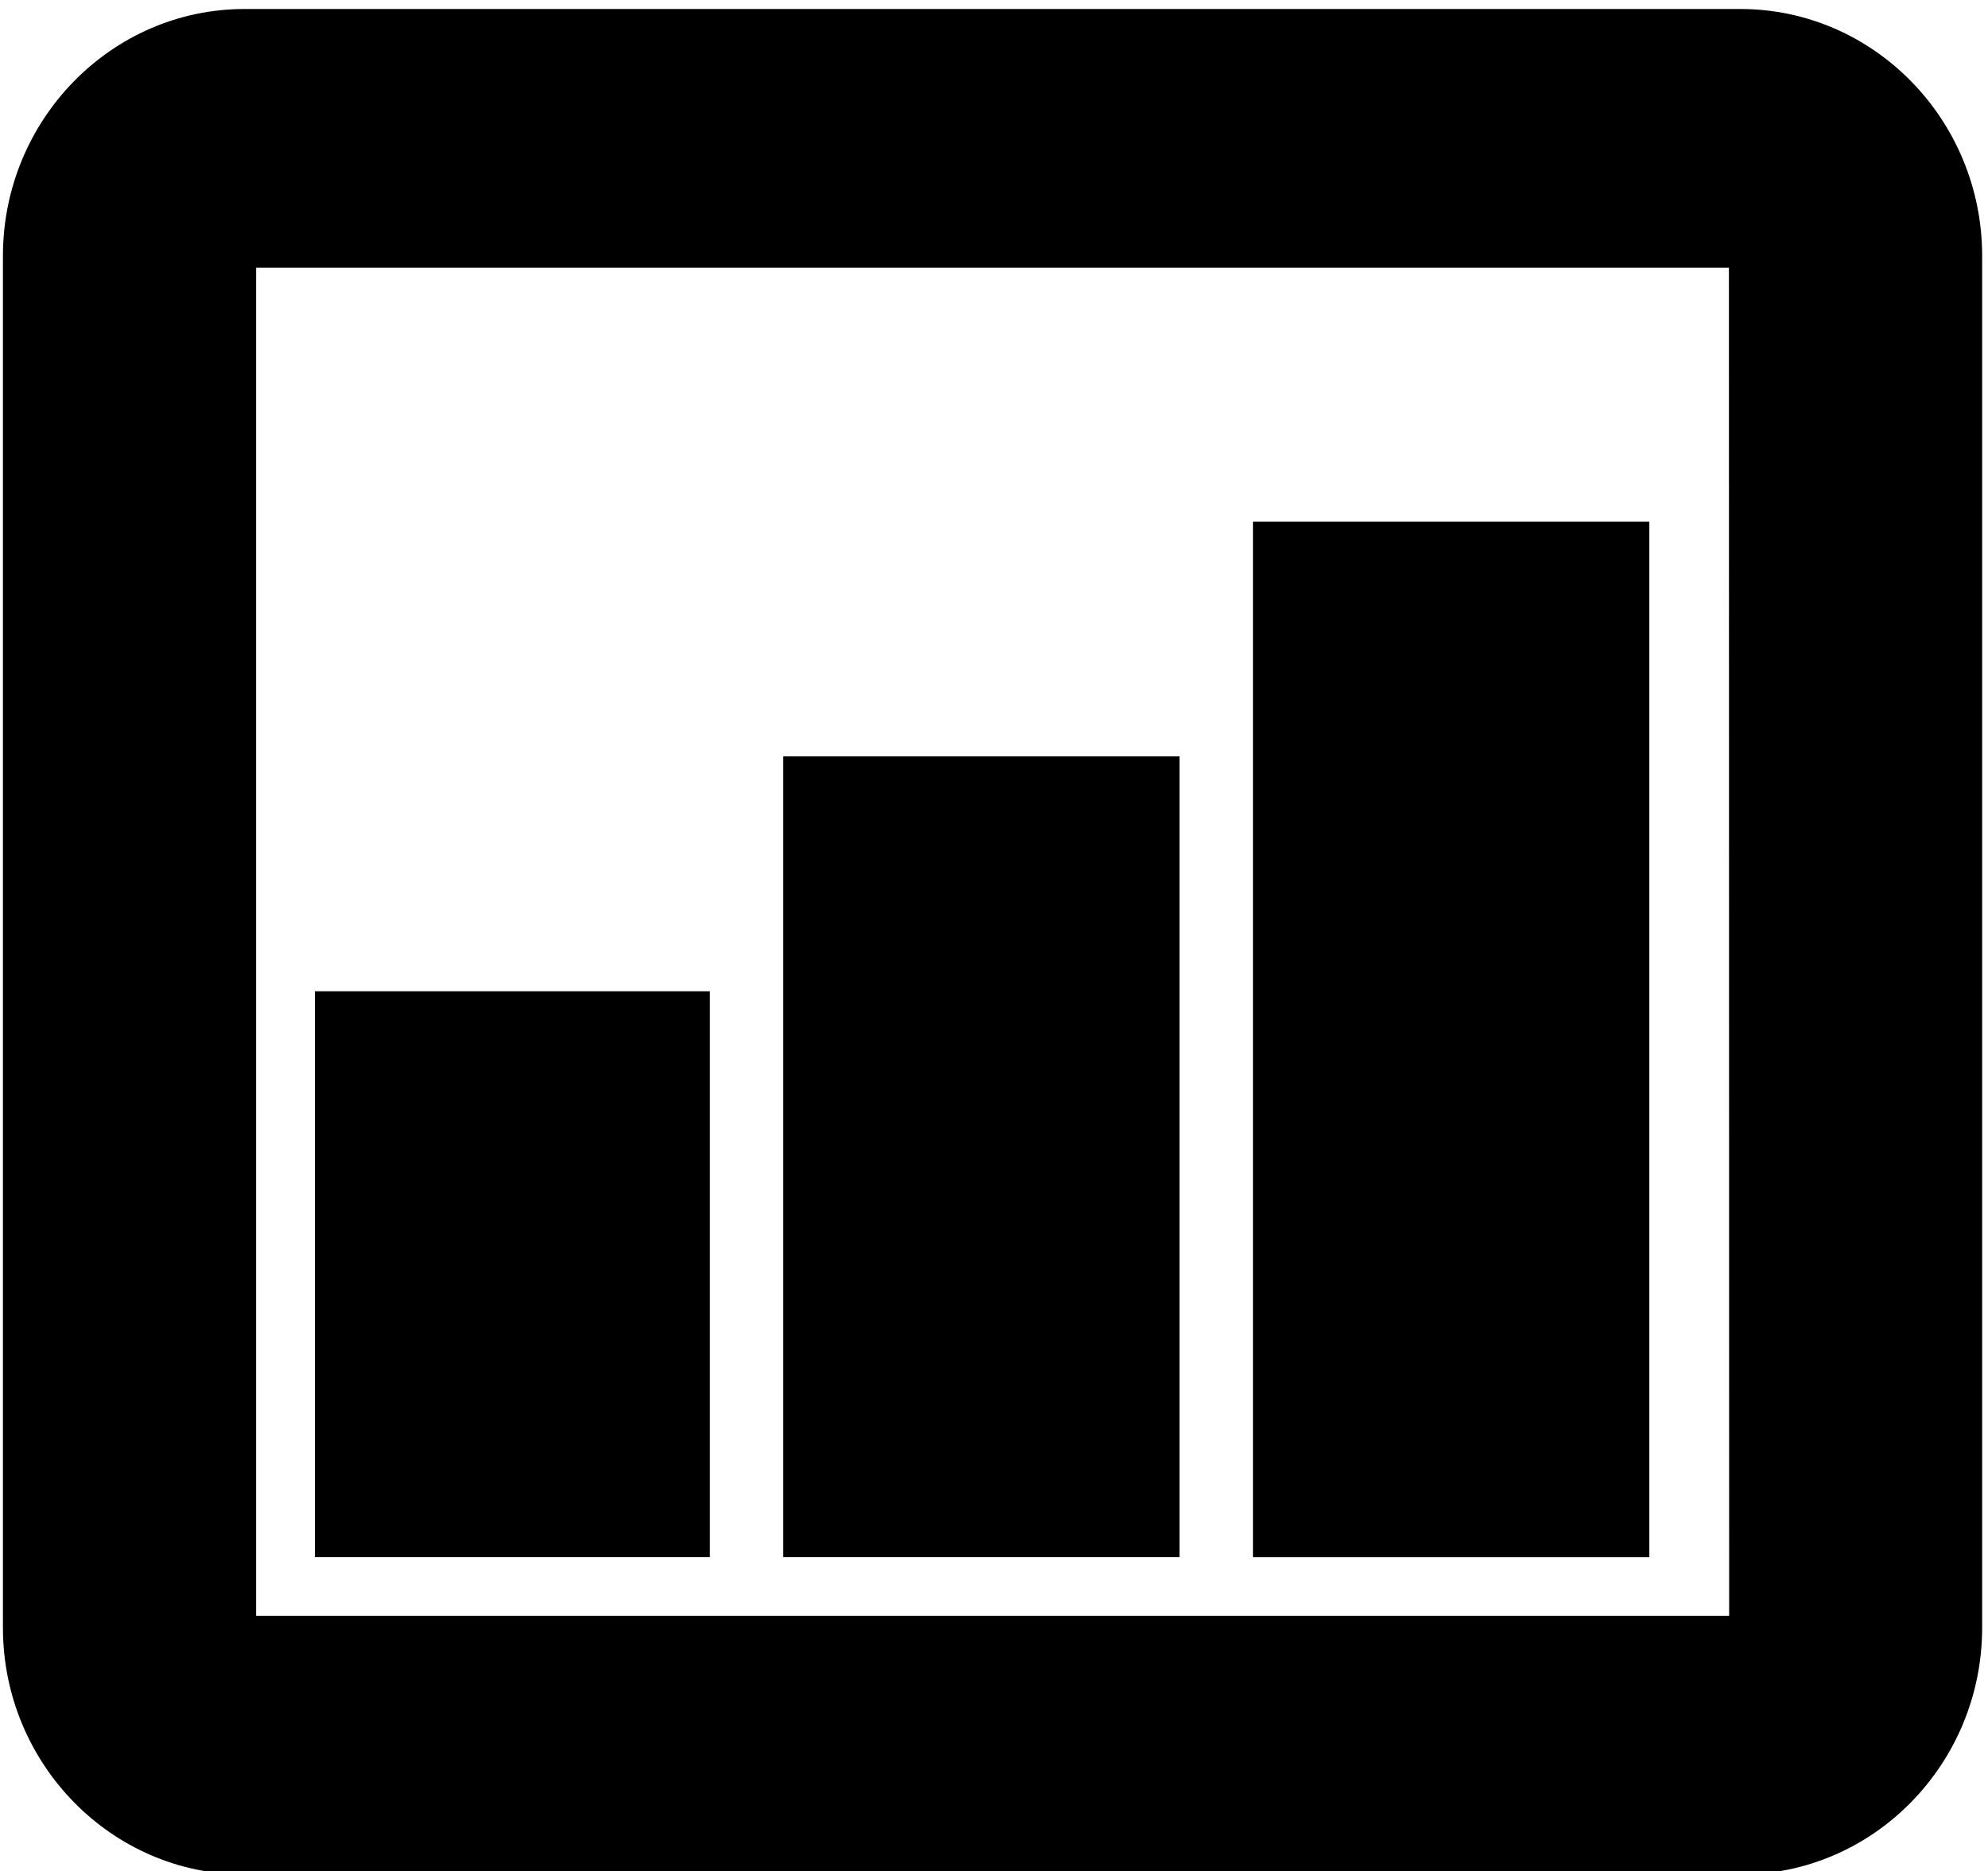
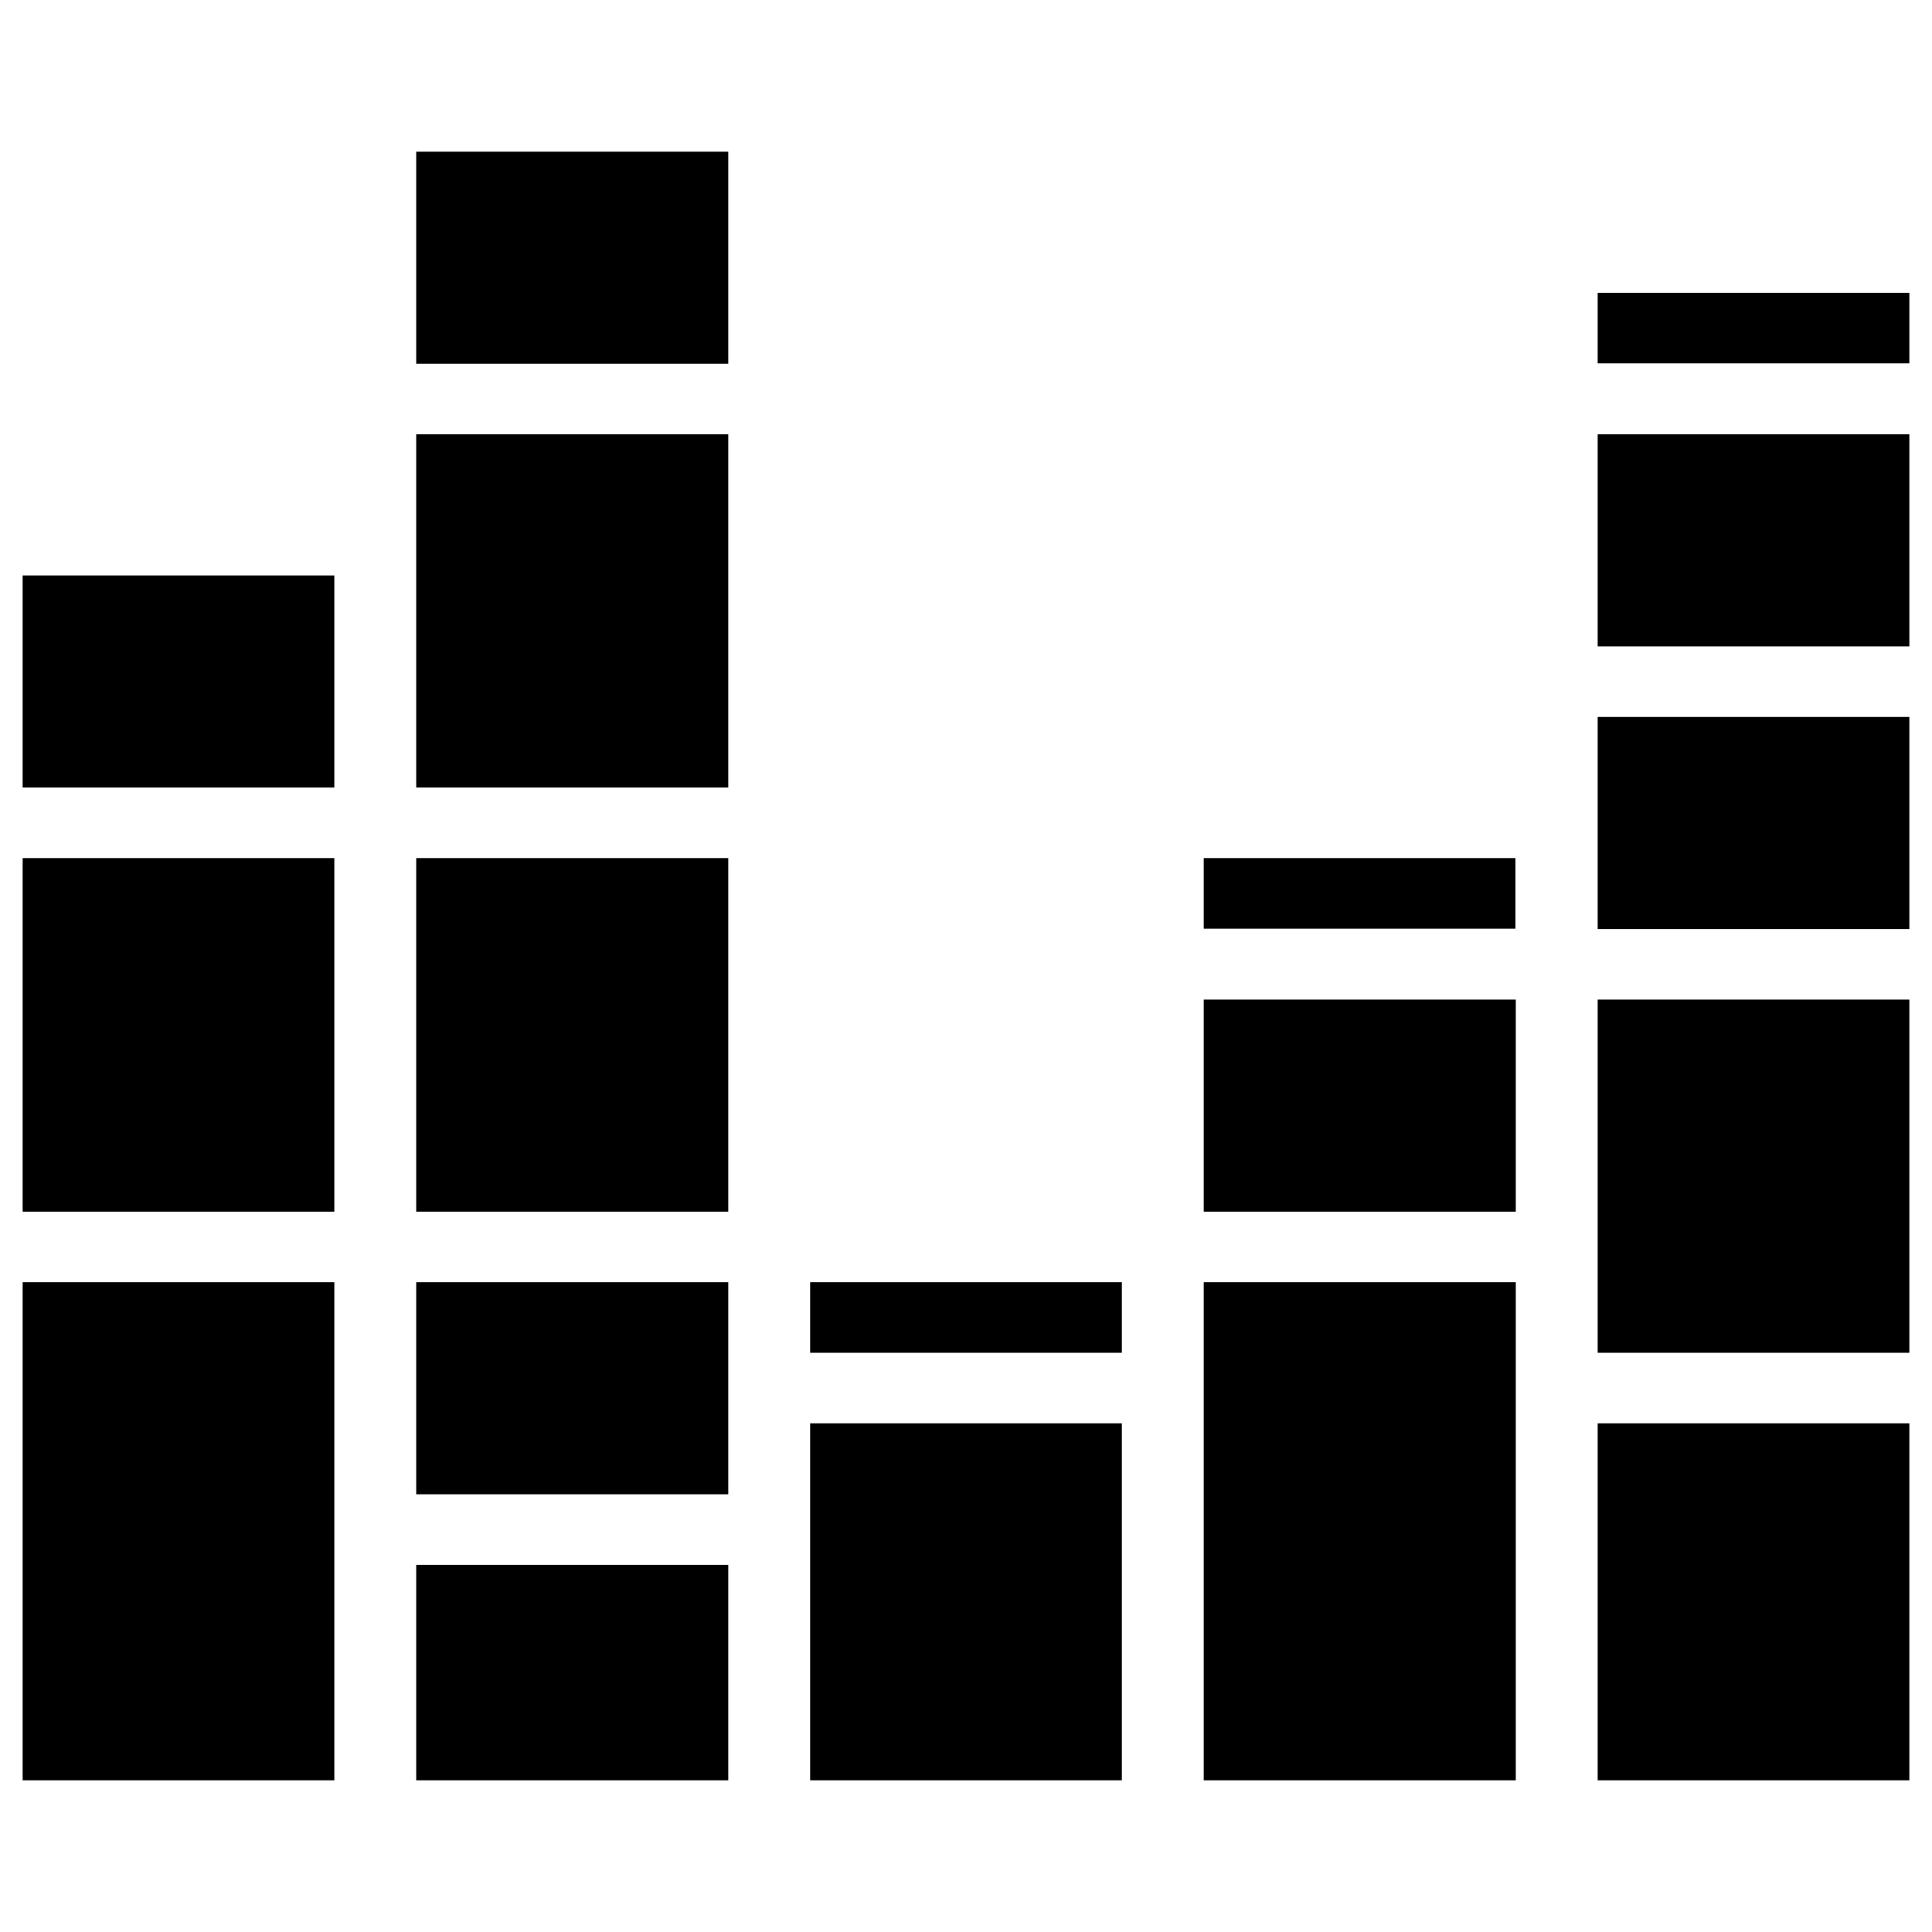
- <svg xmlns="http://www.w3.org/2000/svg" version="1.1" width="34" height="32" viewBox="0 0 34 32">
-   <path d="M29.765 0.154h-25.584c-2.275 0-4.131 1.895-4.131 4.224v23.46c0 2.327 1.855 4.222 4.131 4.222h25.584c2.279 0 4.135-1.895 4.135-4.222v-23.46c0-2.329-1.856-4.224-4.135-4.224zM29.573 27.636h-25.192v-23.057h25.188l0.004 23.057z" />
-   <path d="M21.43 8.921h6.778v17.711h-6.778v-17.711z" />
-   <path d="M13.396 12.937h6.778v13.694h-6.778v-13.694z" />
-   <path d="M5.386 16.954h6.755v9.677h-6.755v-9.677z" />
+ <svg xmlns="http://www.w3.org/2000/svg" width="32" height="32" version="1.1" viewBox="0 0 512 512" xml:space="preserve">
+   <polygon id="XMLID_18_" points="110.3 452.1 110.3 471.8 193 471.8 193 452.1 193 414.7 110.3 414.7" />
+   <polygon id="XMLID_17_" points="6 433.4 6 452.1 6 471.8 88.6 471.8 88.6 452.1 88.6 433.4 88.6 414.7 88.6 396 88.6 377.2 88.6 339.8 6 339.8 6 377.2 6 396 6 414.7" />
+   <polygon id="XMLID_16_" points="6 190 6 208.7 88.6 208.7 88.6 190 88.6 152.5 6 152.5" />
+   <polygon id="XMLID_15_" points="88.6 227.4 6 227.4 6 264.9 6 283.6 6 302.3 6 321.1 88.6 321.1 88.6 302.3 88.6 283.6 88.6 264.9" />
+   <polygon id="XMLID_14_" points="193 227.4 110.3 227.4 110.3 264.9 110.3 283.6 110.3 302.3 110.3 321.1 193 321.1 193 302.3 193 283.6 193 264.9" />
+   <polygon id="XMLID_13_" points="110.3 377.2 110.3 396 193 396 193 377.2 193 339.8 110.3 339.8" />
+   <polygon id="XMLID_12_" points="193 115.1 110.3 115.1 110.3 152.5 110.3 171.3 110.3 190 110.3 208.7 193 208.7 193 190 193 171.3 193 152.5" />
+   <polygon id="XMLID_11_" points="110.3 77.6 110.3 96.4 193 96.4 193 77.6 193 40.2 110.3 40.2" />
+   <rect id="XMLID_10_" x="214.7" y="339.8" width="82.6" height="18.7" />
+   <polygon id="XMLID_9_" points="297.3 377.2 214.7 377.2 214.7 414.7 214.7 433.4 214.7 452.1 214.7 471.8 297.3 471.8 297.3 452.1 297.3 433.4 297.3 414.7" />
+   <rect id="XMLID_8_" x="319" y="227.4" width="82.6" height="18.7" />
+   <polygon id="XMLID_7_" points="401.7 396 401.7 377.2 401.7 339.8 319 339.8 319 377.2 319 396 319 414.7 319 433.4 319 452.1 319 471.8 401.7 471.8 401.7 452.1 401.7 433.4 401.7 414.7" />
+   <polygon id="XMLID_6_" points="319 302.3 319 321.1 401.7 321.1 401.7 302.3 401.7 264.9 319 264.9" />
+   <polygon id="XMLID_5_" points="423.4 227.4 423.4 246.2 506 246.2 506 227.4 506 190 423.4 190" />
+   <rect id="XMLID_4_" x="423.4" y="77.6" width="82.6" height="18.7" />
+   <polygon id="XMLID_3_" points="423.4 152.5 423.4 171.3 506 171.3 506 152.5 506 115.1 423.4 115.1" />
+   <polygon id="XMLID_2_" points="506 264.9 423.4 264.9 423.4 302.3 423.4 321.1 423.4 339.8 423.4 358.5 506 358.5 506 339.8 506 321.1 506 302.3" />
+   <polygon id="XMLID_1_" points="506 377.2 423.4 377.2 423.4 414.7 423.4 433.4 423.4 452.1 423.4 471.8 506 471.8 506 452.1 506 433.4 506 414.7" />
</svg>
